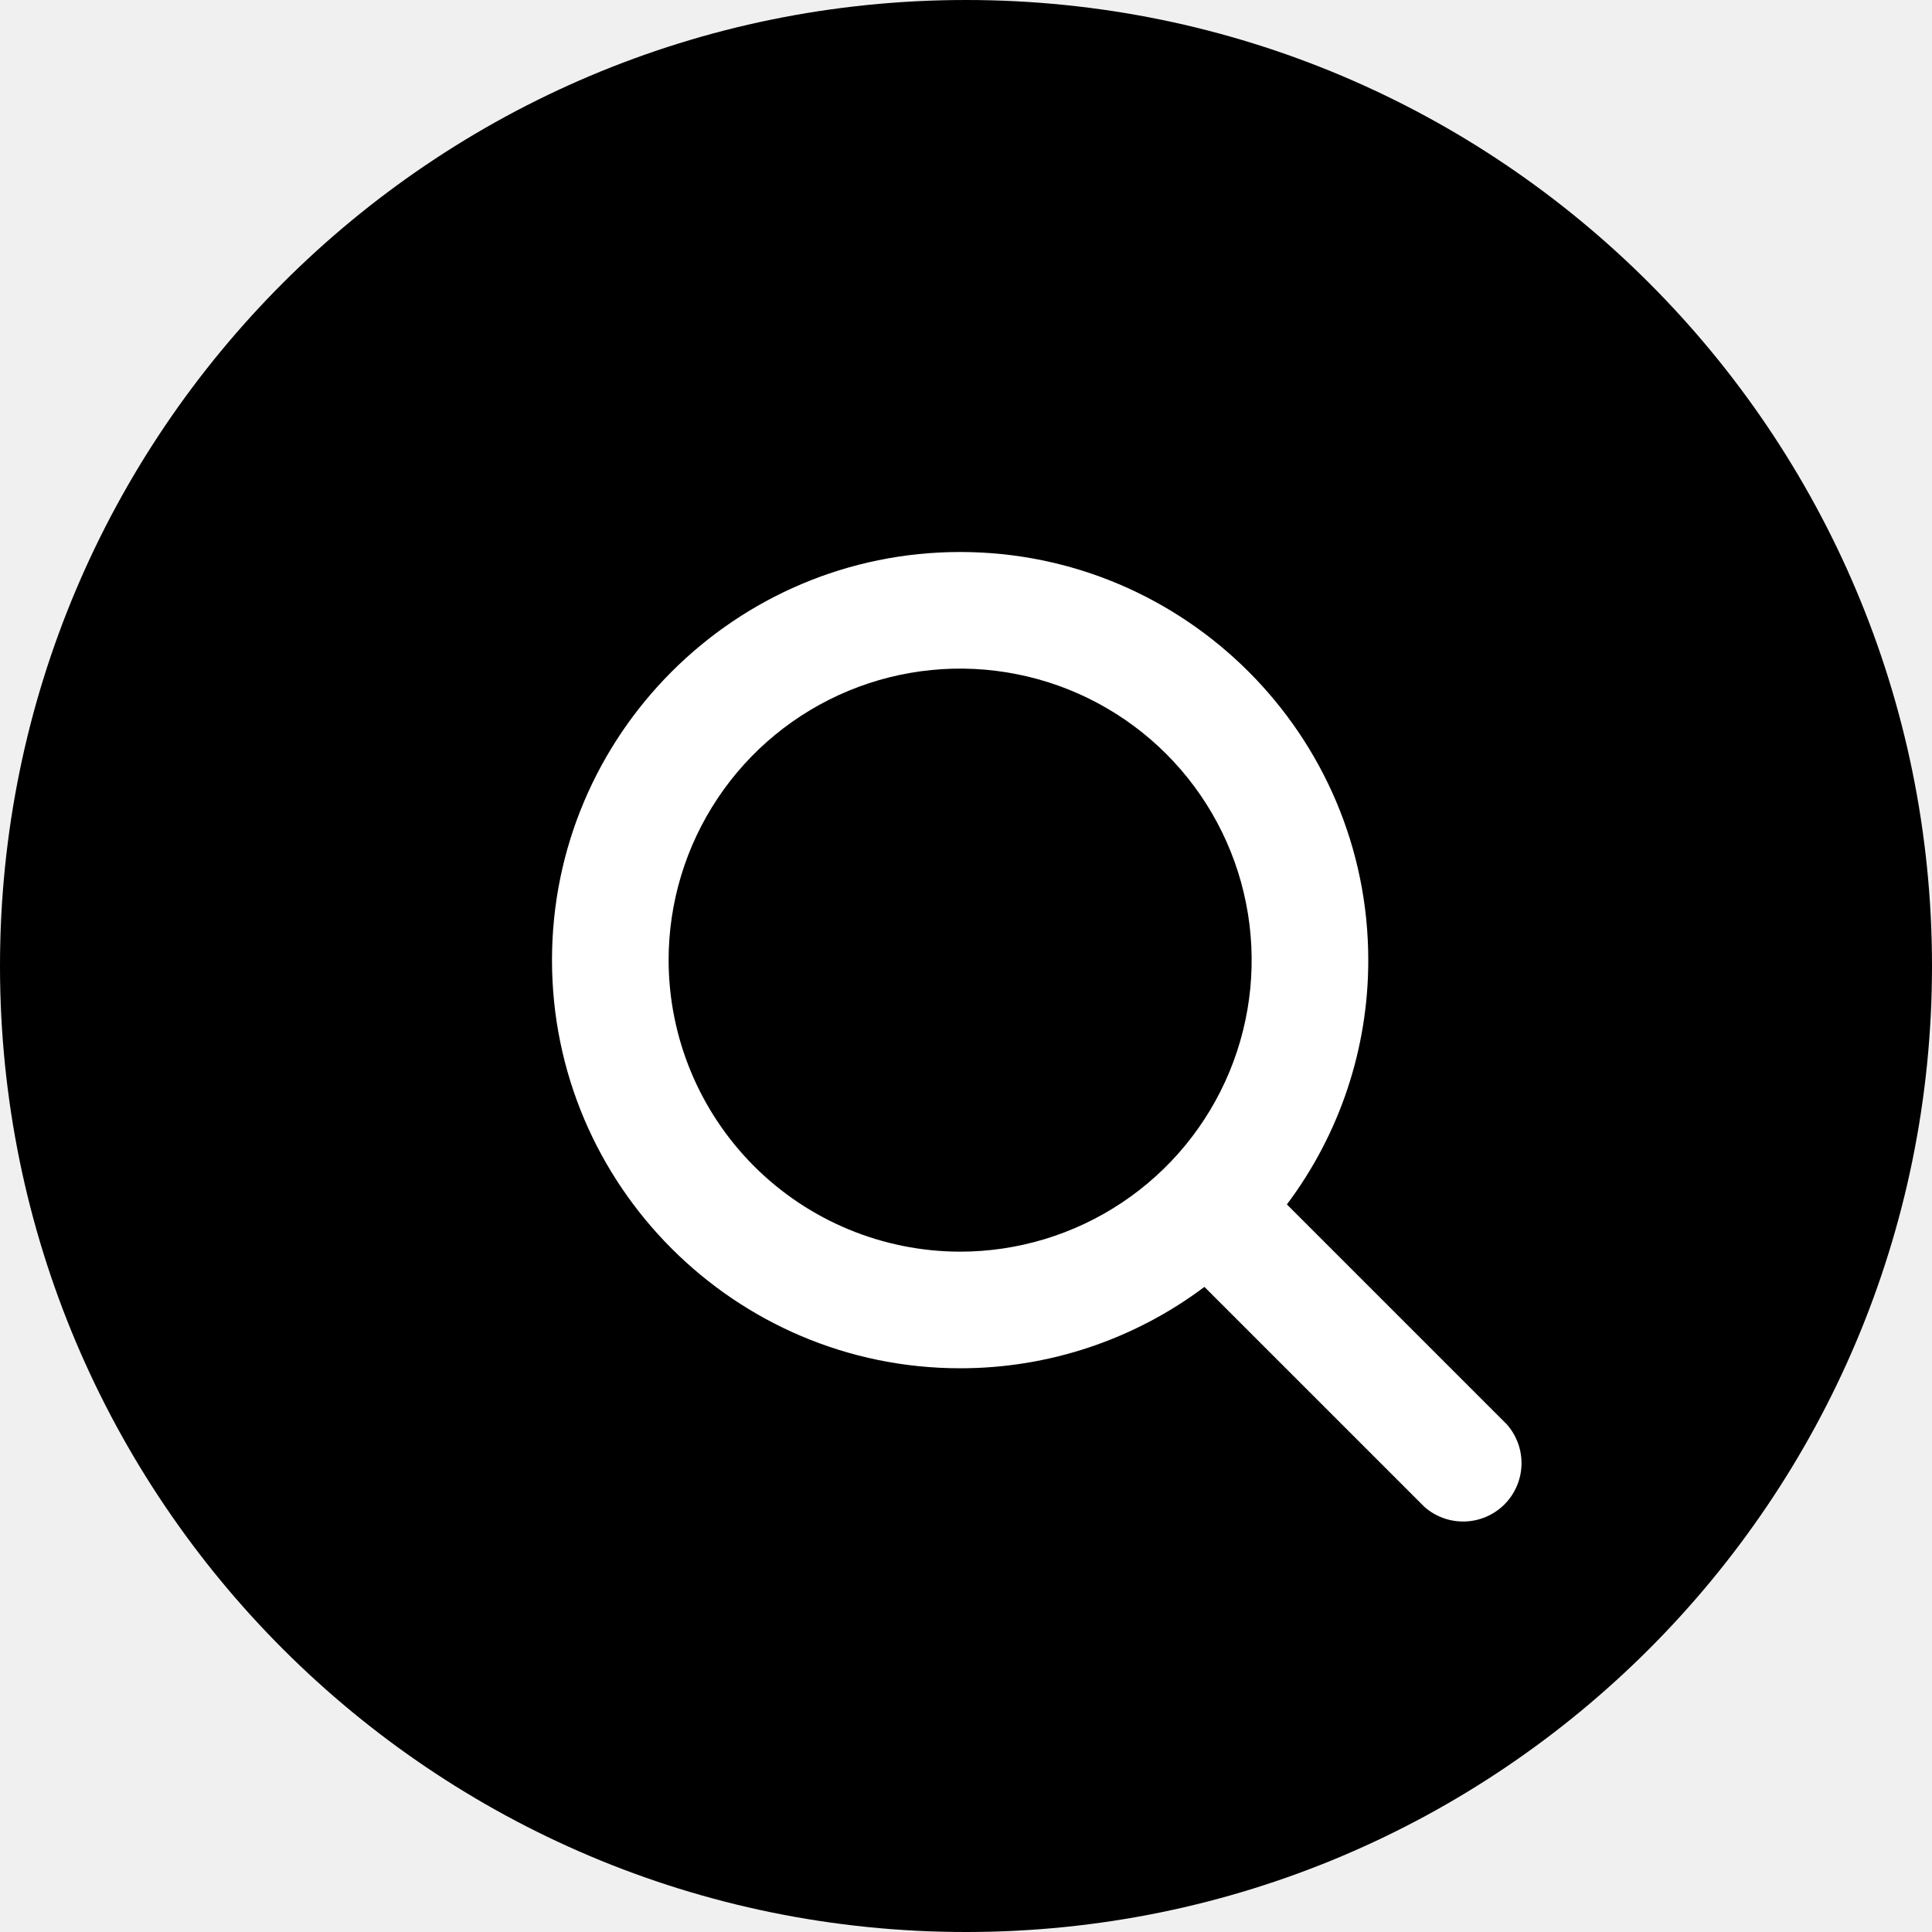
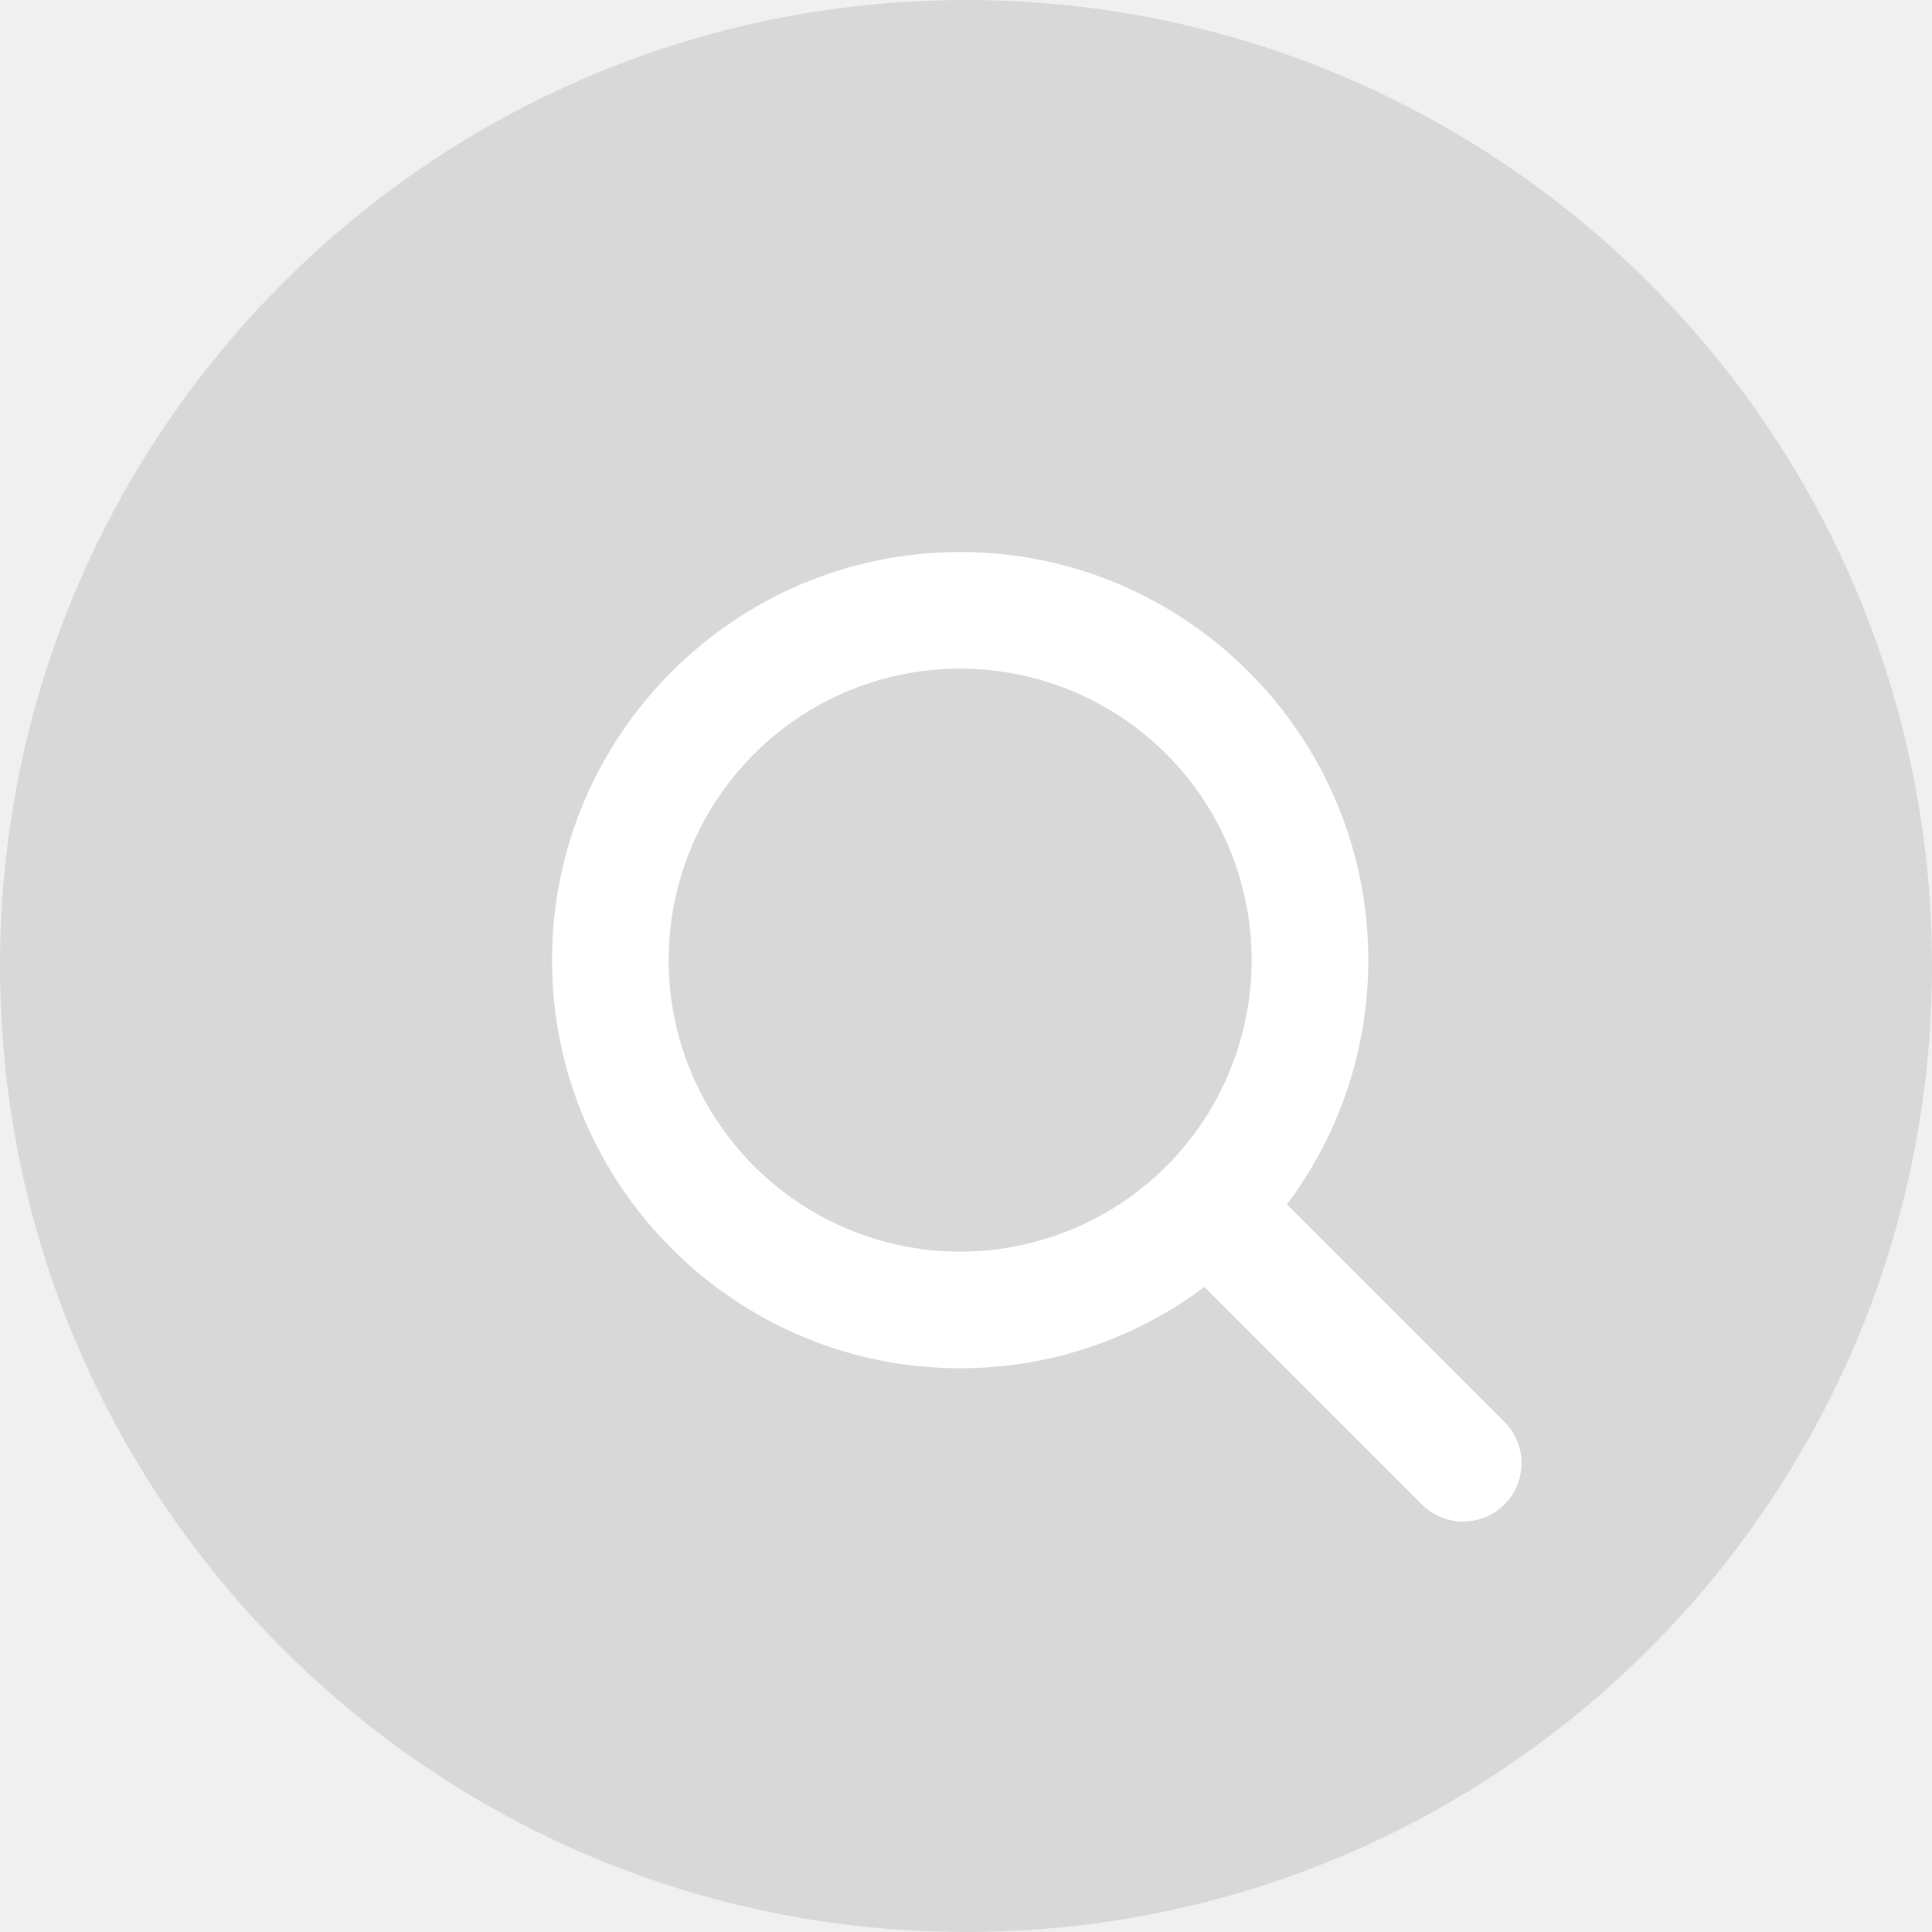
<svg xmlns="http://www.w3.org/2000/svg" width="42" height="42" viewBox="0 0 42 42" fill="none">
-   <circle cx="21" cy="21" r="21" fill="black" fillOpacity="0.1" />
+   <circle cx="21" cy="21" r="21" fill="black" fill-opacity="0.1" />
  <path d="M32.754 30.961L27.976 26.183C29.126 24.652 29.747 22.788 29.745 20.872C29.745 15.98 25.765 12 20.872 12C15.98 12 12 15.98 12 20.872C12 25.765 15.98 29.745 20.872 29.745C22.788 29.747 24.652 29.126 26.183 27.976L30.961 32.754C31.203 32.97 31.518 33.085 31.843 33.076C32.167 33.067 32.476 32.934 32.705 32.705C32.934 32.476 33.067 32.167 33.076 31.843C33.085 31.518 32.97 31.203 32.754 30.961ZM14.535 20.872C14.535 19.619 14.907 18.394 15.603 17.352C16.299 16.309 17.289 15.497 18.447 15.017C19.605 14.538 20.88 14.412 22.109 14.657C23.338 14.901 24.468 15.505 25.354 16.391C26.24 17.277 26.844 18.407 27.088 19.636C27.333 20.866 27.207 22.14 26.728 23.298C26.248 24.456 25.436 25.446 24.393 26.142C23.351 26.838 22.126 27.21 20.872 27.21C19.192 27.208 17.581 26.54 16.393 25.352C15.205 24.163 14.537 22.553 14.535 20.872Z" fill="white" />
</svg>
